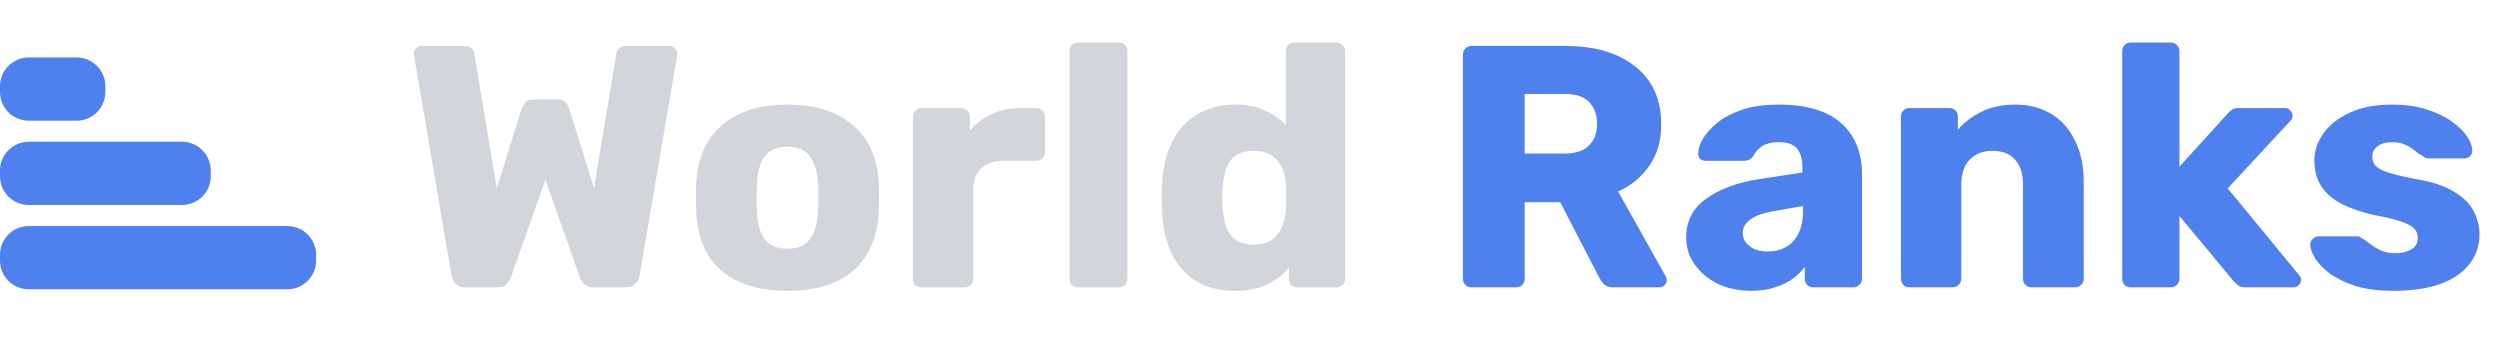
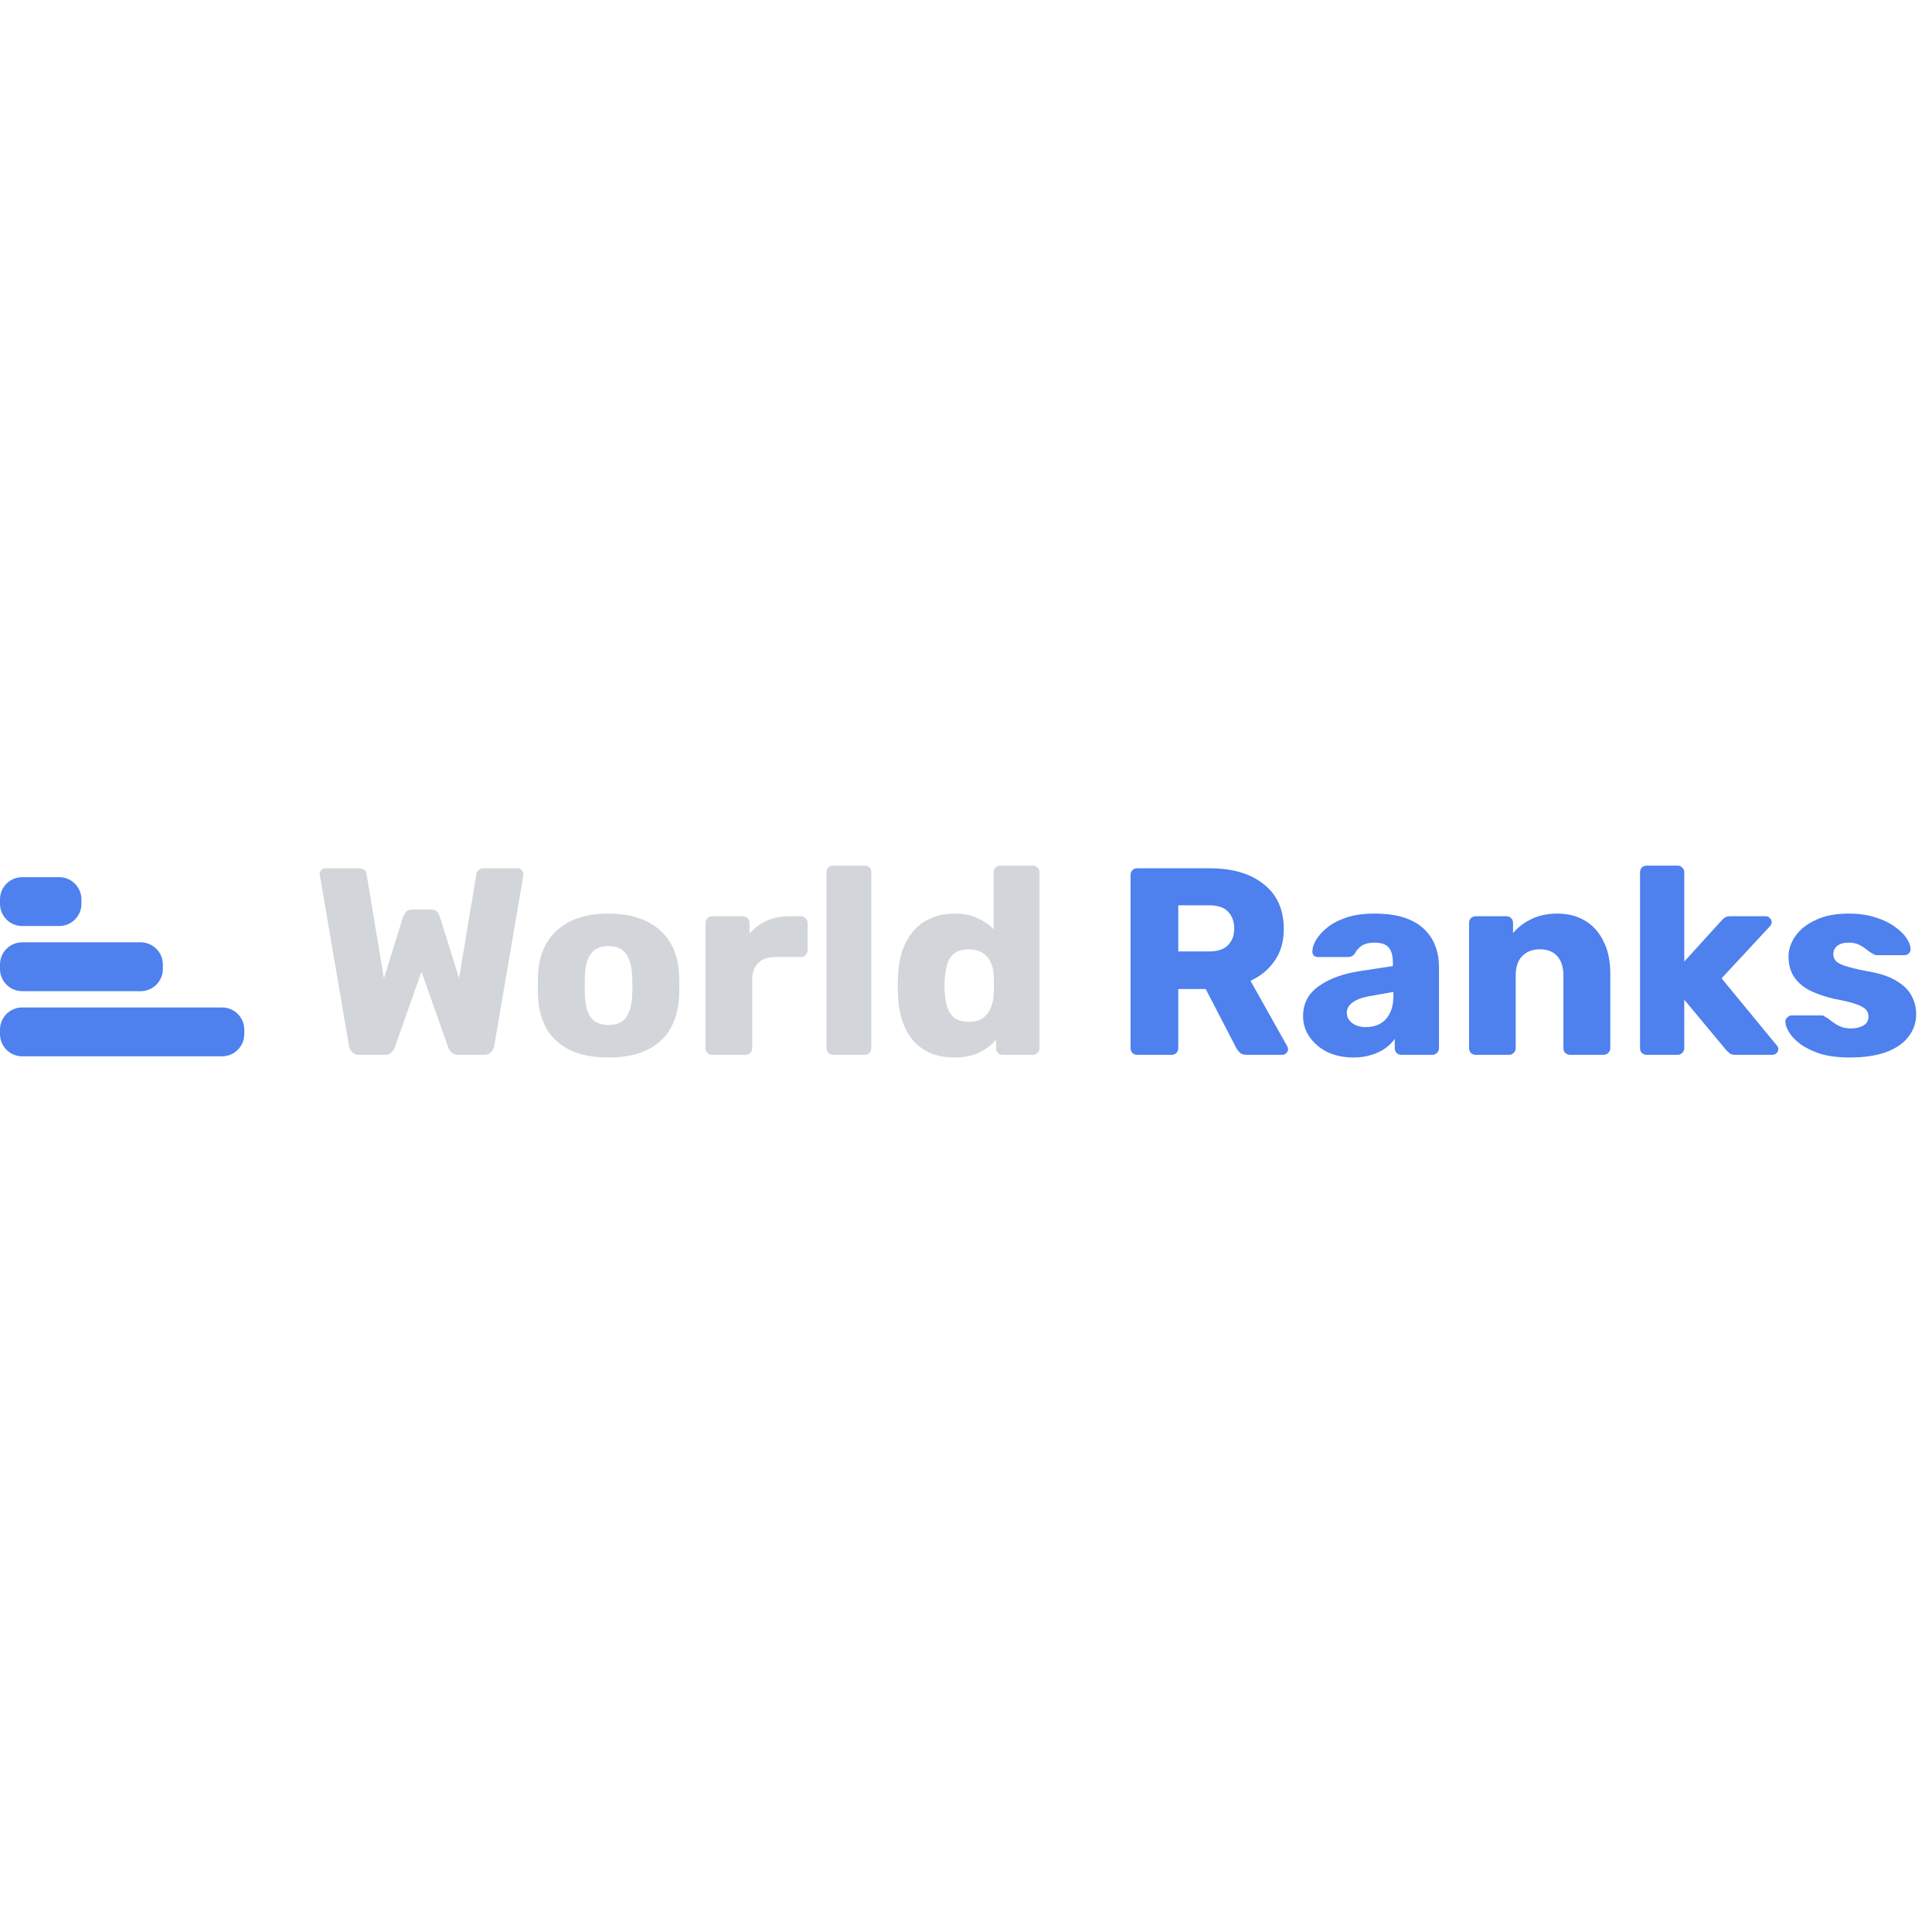
- <svg xmlns="http://www.w3.org/2000/svg" width="174" height="24" viewBox="0 0 174 24" fill="none">
+ <svg xmlns="http://www.w3.org/2000/svg" width="250" height="250" viewBox="0 0 174 24" fill="none">
  <path d="M32.368 20C32.096 20 31.88 19.92 31.72 19.76C31.56 19.6 31.464 19.416 31.432 19.208L28.816 3.872C28.8 3.84 28.792 3.808 28.792 3.776C28.792 3.744 28.792 3.72 28.792 3.704C28.792 3.576 28.84 3.464 28.936 3.368C29.048 3.256 29.168 3.2 29.296 3.2H32.272C32.72 3.2 32.968 3.376 33.016 3.728L34.576 13.112L36.304 7.568C36.352 7.44 36.432 7.304 36.544 7.16C36.656 7 36.84 6.92 37.096 6.92H38.824C39.096 6.92 39.288 7 39.4 7.16C39.512 7.304 39.584 7.44 39.616 7.568L41.344 13.088L42.904 3.728C42.952 3.376 43.2 3.2 43.648 3.2H46.624C46.768 3.2 46.888 3.256 46.984 3.368C47.08 3.464 47.128 3.576 47.128 3.704C47.128 3.72 47.128 3.744 47.128 3.776C47.128 3.808 47.128 3.84 47.128 3.872L44.512 19.208C44.48 19.416 44.384 19.6 44.224 19.76C44.064 19.92 43.848 20 43.576 20H41.296C41.024 20 40.816 19.928 40.672 19.784C40.528 19.64 40.432 19.504 40.384 19.376L37.96 12.512L35.536 19.376C35.488 19.504 35.392 19.64 35.248 19.784C35.12 19.928 34.92 20 34.648 20H32.368ZM54.797 20.24C53.453 20.24 52.317 20.024 51.389 19.592C50.477 19.16 49.773 18.544 49.277 17.744C48.797 16.928 48.525 15.96 48.461 14.84C48.445 14.52 48.437 14.16 48.437 13.76C48.437 13.344 48.445 12.984 48.461 12.68C48.525 11.544 48.813 10.576 49.325 9.776C49.837 8.976 50.549 8.36 51.461 7.928C52.389 7.496 53.501 7.28 54.797 7.28C56.109 7.28 57.221 7.496 58.133 7.928C59.061 8.36 59.781 8.976 60.293 9.776C60.805 10.576 61.093 11.544 61.157 12.68C61.173 12.984 61.181 13.344 61.181 13.76C61.181 14.16 61.173 14.52 61.157 14.84C61.093 15.96 60.813 16.928 60.317 17.744C59.837 18.544 59.133 19.16 58.205 19.592C57.293 20.024 56.157 20.24 54.797 20.24ZM54.797 17.312C55.517 17.312 56.037 17.096 56.357 16.664C56.693 16.232 56.885 15.584 56.933 14.72C56.949 14.48 56.957 14.16 56.957 13.76C56.957 13.36 56.949 13.04 56.933 12.8C56.885 11.952 56.693 11.312 56.357 10.88C56.037 10.432 55.517 10.208 54.797 10.208C54.093 10.208 53.573 10.432 53.237 10.88C52.901 11.312 52.717 11.952 52.685 12.8C52.669 13.04 52.661 13.36 52.661 13.76C52.661 14.16 52.669 14.48 52.685 14.72C52.717 15.584 52.901 16.232 53.237 16.664C53.573 17.096 54.093 17.312 54.797 17.312ZM64.141 20C63.965 20 63.821 19.944 63.709 19.832C63.597 19.72 63.541 19.576 63.541 19.4V8.12C63.541 7.96 63.597 7.824 63.709 7.712C63.821 7.584 63.965 7.52 64.141 7.52H66.901C67.077 7.52 67.221 7.584 67.333 7.712C67.445 7.824 67.501 7.96 67.501 8.12V9.08C67.933 8.584 68.445 8.2 69.037 7.928C69.645 7.656 70.325 7.52 71.077 7.52H72.133C72.293 7.52 72.429 7.576 72.541 7.688C72.669 7.8 72.733 7.944 72.733 8.12V10.592C72.733 10.752 72.669 10.896 72.541 11.024C72.429 11.136 72.293 11.192 72.133 11.192H69.805C69.149 11.192 68.637 11.376 68.269 11.744C67.917 12.096 67.741 12.6 67.741 13.256V19.4C67.741 19.576 67.677 19.72 67.549 19.832C67.437 19.944 67.293 20 67.117 20H64.141ZM75.039 20C74.863 20 74.719 19.944 74.607 19.832C74.495 19.72 74.439 19.576 74.439 19.4V3.56C74.439 3.384 74.495 3.24 74.607 3.128C74.719 3.016 74.863 2.96 75.039 2.96H77.871C78.047 2.96 78.191 3.016 78.303 3.128C78.415 3.24 78.471 3.384 78.471 3.56V19.4C78.471 19.576 78.415 19.72 78.303 19.832C78.191 19.944 78.047 20 77.871 20H75.039ZM85.963 20.24C85.195 20.24 84.499 20.12 83.875 19.88C83.267 19.624 82.739 19.256 82.291 18.776C81.859 18.28 81.523 17.688 81.283 17C81.043 16.296 80.907 15.496 80.875 14.6C80.859 14.28 80.851 14 80.851 13.76C80.851 13.504 80.859 13.224 80.875 12.92C80.907 12.056 81.043 11.28 81.283 10.592C81.523 9.904 81.859 9.312 82.291 8.816C82.723 8.32 83.251 7.944 83.875 7.688C84.499 7.416 85.195 7.28 85.963 7.28C86.763 7.28 87.451 7.416 88.027 7.688C88.603 7.944 89.091 8.28 89.491 8.696V3.56C89.491 3.384 89.547 3.24 89.659 3.128C89.771 3.016 89.915 2.96 90.091 2.96H93.019C93.179 2.96 93.315 3.016 93.427 3.128C93.555 3.24 93.619 3.384 93.619 3.56V19.4C93.619 19.576 93.555 19.72 93.427 19.832C93.315 19.944 93.179 20 93.019 20H90.307C90.131 20 89.987 19.944 89.875 19.832C89.763 19.72 89.707 19.576 89.707 19.4V18.632C89.323 19.096 88.827 19.48 88.219 19.784C87.611 20.088 86.859 20.24 85.963 20.24ZM87.259 17.024C87.803 17.024 88.227 16.912 88.531 16.688C88.851 16.448 89.083 16.144 89.227 15.776C89.387 15.408 89.475 15.008 89.491 14.576C89.507 14.256 89.515 13.952 89.515 13.664C89.515 13.376 89.507 13.08 89.491 12.776C89.475 12.376 89.387 12.008 89.227 11.672C89.067 11.32 88.827 11.04 88.507 10.832C88.187 10.608 87.771 10.496 87.259 10.496C86.731 10.496 86.307 10.608 85.987 10.832C85.683 11.056 85.467 11.36 85.339 11.744C85.211 12.128 85.131 12.552 85.099 13.016C85.051 13.512 85.051 14.008 85.099 14.504C85.131 14.968 85.211 15.392 85.339 15.776C85.467 16.16 85.683 16.464 85.987 16.688C86.307 16.912 86.731 17.024 87.259 17.024Z" fill="#D2D5DA" />
  <path d="M102.421 20C102.245 20 102.101 19.944 101.989 19.832C101.877 19.72 101.821 19.576 101.821 19.4V3.8C101.821 3.624 101.877 3.48 101.989 3.368C102.101 3.256 102.245 3.2 102.421 3.2H108.949C111.013 3.2 112.637 3.68 113.821 4.64C115.021 5.584 115.621 6.928 115.621 8.672C115.621 9.808 115.341 10.768 114.781 11.552C114.237 12.336 113.517 12.928 112.621 13.328L115.933 19.232C115.981 19.328 116.005 19.416 116.005 19.496C116.005 19.624 115.949 19.744 115.837 19.856C115.741 19.952 115.621 20 115.477 20H112.309C112.005 20 111.781 19.928 111.637 19.784C111.493 19.624 111.389 19.48 111.325 19.352L108.589 14.072H106.117V19.4C106.117 19.576 106.061 19.72 105.949 19.832C105.837 19.944 105.693 20 105.517 20H102.421ZM106.117 10.688H108.901C109.653 10.688 110.213 10.504 110.581 10.136C110.965 9.768 111.157 9.264 111.157 8.624C111.157 8 110.973 7.496 110.605 7.112C110.253 6.728 109.685 6.536 108.901 6.536H106.117V10.688ZM121.894 20.24C121.03 20.24 120.254 20.08 119.566 19.76C118.894 19.424 118.358 18.976 117.958 18.416C117.558 17.856 117.358 17.224 117.358 16.52C117.358 15.384 117.822 14.488 118.75 13.832C119.678 13.16 120.91 12.704 122.446 12.464L125.446 12.008V11.672C125.446 11.096 125.326 10.656 125.086 10.352C124.846 10.048 124.406 9.896 123.766 9.896C123.318 9.896 122.95 9.984 122.662 10.16C122.39 10.336 122.174 10.576 122.014 10.88C121.87 11.088 121.67 11.192 121.414 11.192H118.726C118.55 11.192 118.414 11.144 118.318 11.048C118.222 10.936 118.182 10.808 118.198 10.664C118.198 10.376 118.302 10.048 118.51 9.68C118.734 9.296 119.07 8.92 119.518 8.552C119.966 8.184 120.542 7.88 121.246 7.64C121.95 7.4 122.798 7.28 123.79 7.28C124.83 7.28 125.718 7.4 126.454 7.64C127.19 7.88 127.782 8.216 128.23 8.648C128.694 9.08 129.038 9.592 129.262 10.184C129.486 10.76 129.598 11.4 129.598 12.104V19.4C129.598 19.576 129.534 19.72 129.406 19.832C129.294 19.944 129.158 20 128.998 20H126.214C126.038 20 125.894 19.944 125.782 19.832C125.67 19.72 125.614 19.576 125.614 19.4V18.56C125.406 18.864 125.126 19.144 124.774 19.4C124.422 19.656 124.006 19.856 123.526 20C123.062 20.16 122.518 20.24 121.894 20.24ZM123.022 17.504C123.486 17.504 123.902 17.408 124.27 17.216C124.654 17.008 124.95 16.696 125.158 16.28C125.382 15.848 125.494 15.312 125.494 14.672V14.336L123.454 14.696C122.702 14.824 122.15 15.024 121.798 15.296C121.462 15.552 121.294 15.856 121.294 16.208C121.294 16.48 121.374 16.712 121.534 16.904C121.694 17.096 121.902 17.248 122.158 17.36C122.414 17.456 122.702 17.504 123.022 17.504ZM132.907 20C132.731 20 132.587 19.944 132.475 19.832C132.363 19.72 132.307 19.576 132.307 19.4V8.12C132.307 7.944 132.363 7.8 132.475 7.688C132.587 7.576 132.731 7.52 132.907 7.52H135.667C135.843 7.52 135.987 7.576 136.099 7.688C136.211 7.8 136.267 7.944 136.267 8.12V9.032C136.683 8.536 137.227 8.12 137.899 7.784C138.571 7.448 139.363 7.28 140.275 7.28C141.203 7.28 142.019 7.488 142.723 7.904C143.443 8.32 144.003 8.936 144.403 9.752C144.819 10.552 145.027 11.536 145.027 12.704V19.4C145.027 19.576 144.963 19.72 144.835 19.832C144.723 19.944 144.587 20 144.427 20H141.403C141.243 20 141.099 19.944 140.971 19.832C140.859 19.72 140.803 19.576 140.803 19.4V12.848C140.803 12.096 140.619 11.52 140.251 11.12C139.899 10.704 139.371 10.496 138.667 10.496C138.011 10.496 137.483 10.704 137.083 11.12C136.699 11.52 136.507 12.096 136.507 12.848V19.4C136.507 19.576 136.443 19.72 136.315 19.832C136.203 19.944 136.067 20 135.907 20H132.907ZM148.305 20C148.129 20 147.985 19.944 147.873 19.832C147.761 19.72 147.705 19.576 147.705 19.4V3.56C147.705 3.384 147.761 3.24 147.873 3.128C147.985 3.016 148.129 2.96 148.305 2.96H151.089C151.249 2.96 151.385 3.016 151.497 3.128C151.625 3.24 151.689 3.384 151.689 3.56V11.6L155.025 7.928C155.121 7.816 155.225 7.72 155.337 7.64C155.449 7.56 155.609 7.52 155.817 7.52H159.033C159.177 7.52 159.297 7.576 159.393 7.688C159.505 7.784 159.561 7.904 159.561 8.048C159.561 8.112 159.545 8.184 159.513 8.264C159.481 8.344 159.433 8.408 159.369 8.456L155.049 13.112L159.969 19.088C160.097 19.216 160.161 19.344 160.161 19.472C160.161 19.616 160.105 19.744 159.993 19.856C159.897 19.952 159.769 20 159.609 20H156.321C156.081 20 155.905 19.96 155.793 19.88C155.681 19.784 155.577 19.688 155.481 19.592L151.689 15.032V19.4C151.689 19.576 151.625 19.72 151.497 19.832C151.385 19.944 151.249 20 151.089 20H148.305ZM166.599 20.24C165.559 20.24 164.671 20.128 163.935 19.904C163.215 19.664 162.623 19.376 162.159 19.04C161.711 18.704 161.375 18.36 161.151 18.008C160.927 17.64 160.807 17.328 160.791 17.072C160.775 16.896 160.831 16.752 160.959 16.64C161.087 16.512 161.223 16.448 161.367 16.448H164.103C164.151 16.448 164.191 16.456 164.223 16.472C164.255 16.488 164.303 16.52 164.367 16.568C164.575 16.68 164.783 16.824 164.991 17C165.199 17.16 165.439 17.304 165.711 17.432C165.983 17.56 166.311 17.624 166.695 17.624C167.143 17.624 167.519 17.536 167.823 17.36C168.127 17.184 168.279 16.92 168.279 16.568C168.279 16.312 168.207 16.104 168.063 15.944C167.919 15.768 167.623 15.6 167.175 15.44C166.743 15.28 166.087 15.12 165.207 14.96C164.375 14.768 163.647 14.52 163.023 14.216C162.399 13.896 161.919 13.488 161.583 12.992C161.247 12.48 161.079 11.864 161.079 11.144C161.079 10.504 161.287 9.888 161.703 9.296C162.119 8.704 162.727 8.224 163.527 7.856C164.327 7.472 165.311 7.28 166.479 7.28C167.407 7.28 168.207 7.392 168.879 7.616C169.567 7.824 170.143 8.096 170.607 8.432C171.087 8.768 171.447 9.112 171.687 9.464C171.927 9.816 172.055 10.136 172.071 10.424C172.087 10.584 172.039 10.728 171.927 10.856C171.815 10.968 171.687 11.024 171.543 11.024H169.047C168.983 11.024 168.919 11.016 168.855 11C168.791 10.968 168.735 10.936 168.687 10.904C168.495 10.808 168.303 10.68 168.111 10.52C167.919 10.36 167.695 10.216 167.439 10.088C167.183 9.96 166.863 9.896 166.479 9.896C166.047 9.896 165.711 9.992 165.471 10.184C165.231 10.376 165.111 10.624 165.111 10.928C165.111 11.136 165.175 11.328 165.303 11.504C165.447 11.68 165.727 11.84 166.143 11.984C166.575 12.128 167.239 12.288 168.135 12.464C169.239 12.64 170.119 12.928 170.775 13.328C171.431 13.712 171.895 14.168 172.167 14.696C172.439 15.208 172.575 15.752 172.575 16.328C172.575 17.096 172.343 17.776 171.879 18.368C171.431 18.96 170.759 19.424 169.863 19.76C168.967 20.08 167.879 20.24 166.599 20.24Z" fill="#4E80EE" />
  <rect y="15.734" width="22" height="4.4" rx="2" fill="#4E80EE" />
  <rect y="9.867" width="14.667" height="4.4" rx="2" fill="#4E80EE" />
  <rect y="4" width="7.333" height="4.4" rx="2" fill="#4E80EE" />
</svg>
